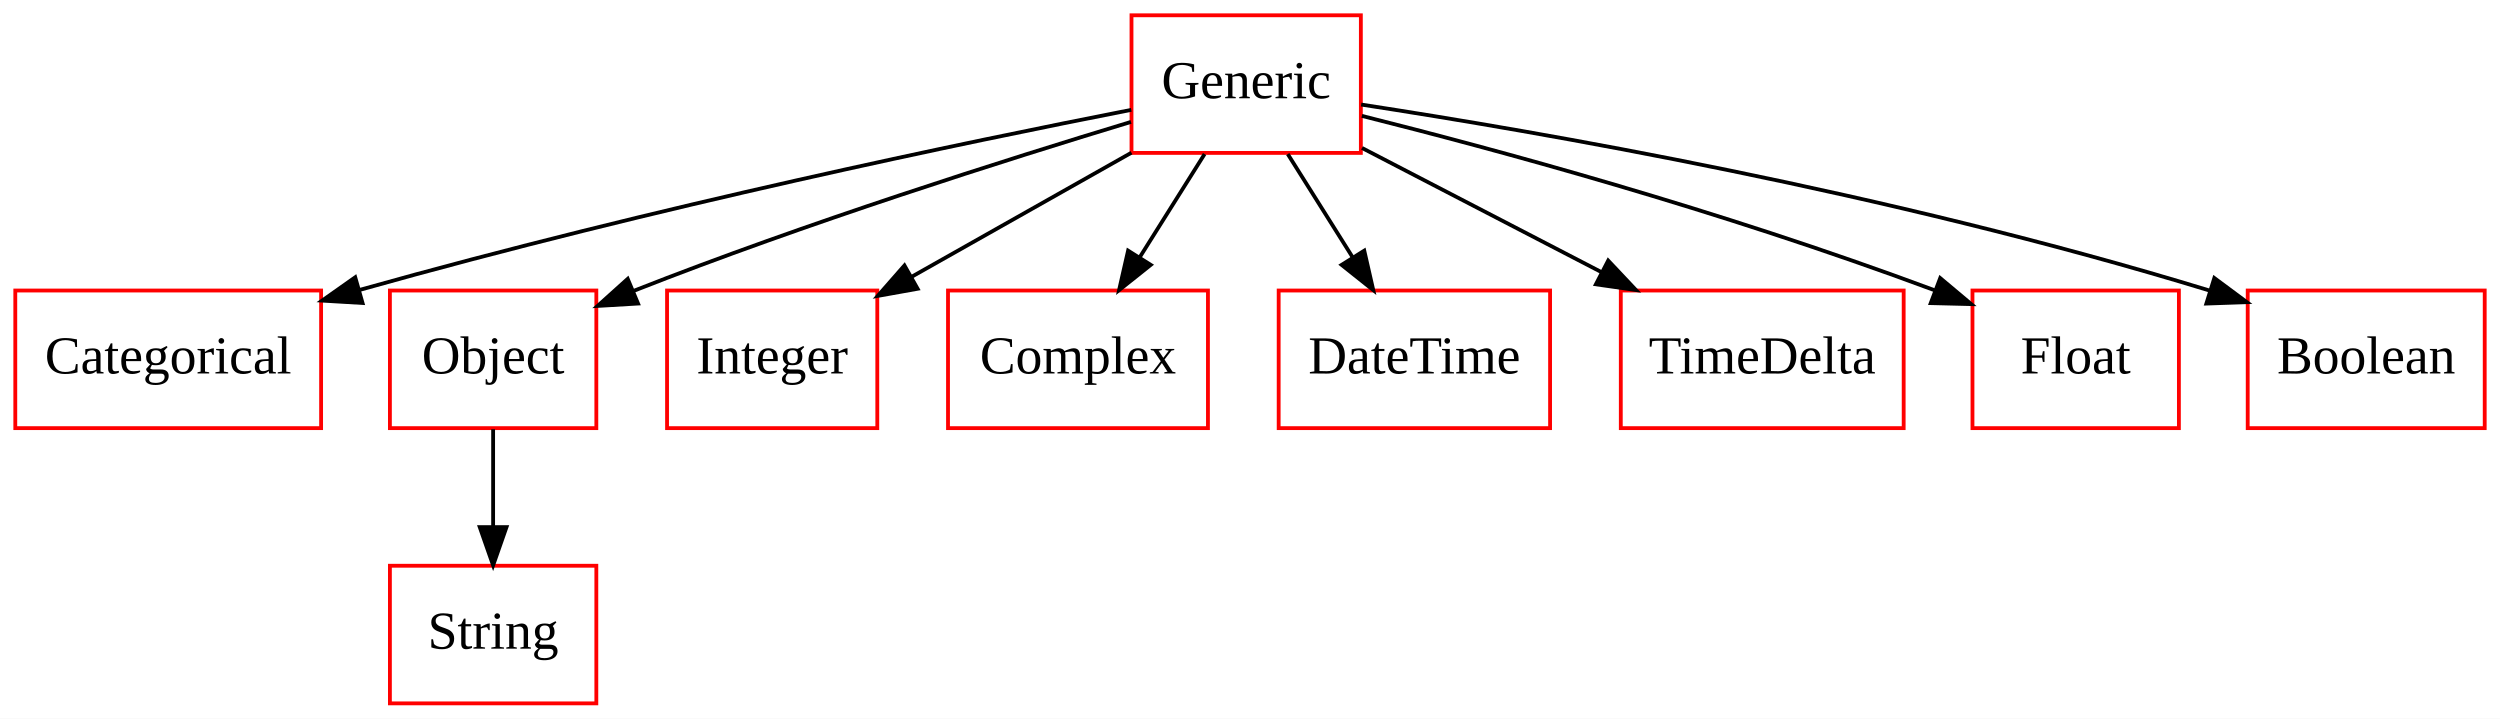
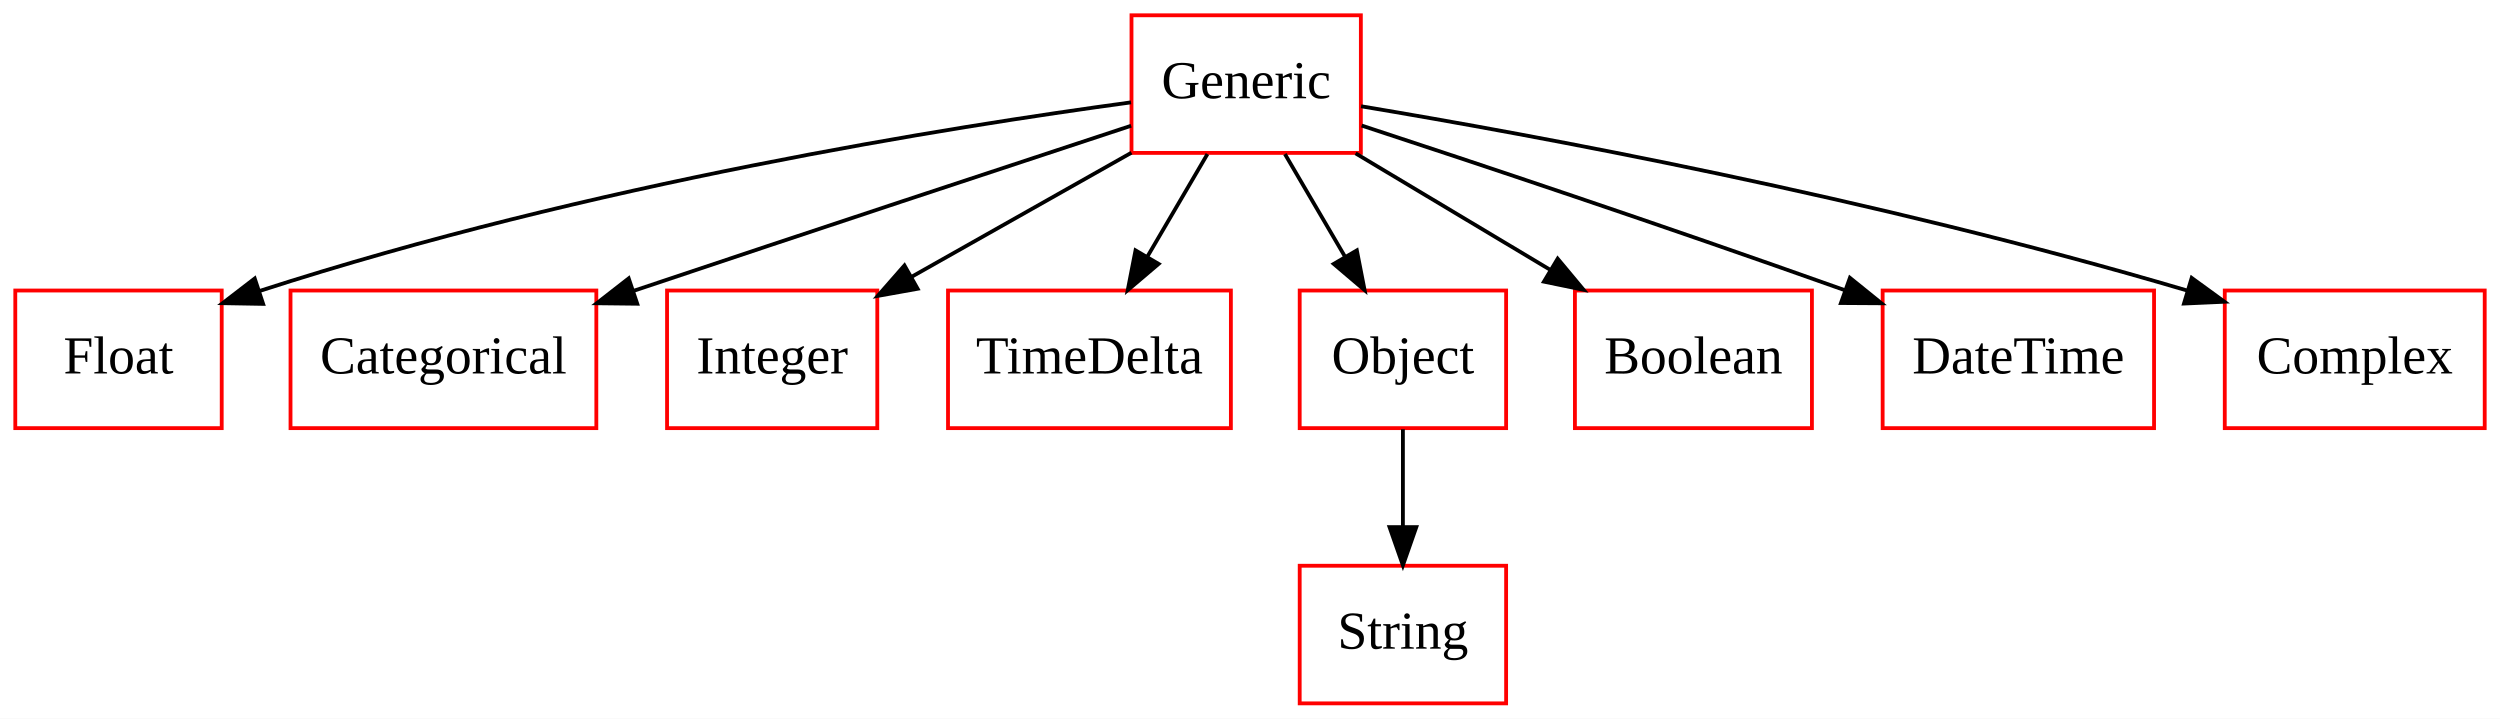
<svg xmlns="http://www.w3.org/2000/svg" width="654pt" height="188pt" viewBox="0.00 0.00 654.00 188.00">
  <g id="graph0" class="graph" transform="scale(1 1) rotate(0) translate(4 184)">
    <polygon fill="white" stroke="none" points="-4,4 -4,-184 650,-184 650,4 -4,4" />
    <g id="node1" class="node">
-       <polygon fill="none" stroke="red" points="80,-108 0,-108 0,-72 80,-72 80,-108" />
-       <text text-anchor="middle" x="40" y="-86.3" font-family="Times New Roman,serif" font-size="14.00">Categorical</text>
+       <polygon fill="none" stroke="red" points="54,-108 0,-108 0,-72 54,-72 54,-108" />
+       <text text-anchor="middle" x="27" y="-86.3" font-family="Times New Roman,serif" font-size="14.00">Float</text>
    </g>
    <g id="node2" class="node">
-       <polygon fill="none" stroke="red" points="152,-108 98,-108 98,-72 152,-72 152,-108" />
-       <text text-anchor="middle" x="125" y="-86.3" font-family="Times New Roman,serif" font-size="14.00">Object</text>
-     </g>
-     <g id="node6" class="node">
-       <polygon fill="none" stroke="red" points="152,-36 98,-36 98,-0 152,-0 152,-36" />
-       <text text-anchor="middle" x="125" y="-14.3" font-family="Times New Roman,serif" font-size="14.00">String</text>
-     </g>
-     <g id="edge1" class="edge">
-       <path fill="none" stroke="black" d="M125,-71.697C125,-63.983 125,-54.712 125,-46.112" />
-       <polygon fill="black" stroke="black" points="128.5,-46.104 125,-36.104 121.5,-46.104 128.5,-46.104" />
+       <polygon fill="none" stroke="red" points="152,-108 72,-108 72,-72 152,-72 152,-108" />
+       <text text-anchor="middle" x="112" y="-86.3" font-family="Times New Roman,serif" font-size="14.00">Categorical</text>
    </g>
    <g id="node3" class="node">
      <polygon fill="none" stroke="red" points="225.5,-108 170.5,-108 170.5,-72 225.5,-72 225.5,-108" />
      <text text-anchor="middle" x="198" y="-86.3" font-family="Times New Roman,serif" font-size="14.00">Integer</text>
    </g>
    <g id="node4" class="node">
+       <polygon fill="none" stroke="red" points="318,-108 244,-108 244,-72 318,-72 318,-108" />
+       <text text-anchor="middle" x="281" y="-86.3" font-family="Times New Roman,serif" font-size="14.00">TimeDelta</text>
+     </g>
+     <g id="node5" class="node">
+       <polygon fill="none" stroke="red" points="390,-108 336,-108 336,-72 390,-72 390,-108" />
+       <text text-anchor="middle" x="363" y="-86.3" font-family="Times New Roman,serif" font-size="14.00">Object</text>
+     </g>
+     <g id="node9" class="node">
+       <polygon fill="none" stroke="red" points="390,-36 336,-36 336,-0 390,-0 390,-36" />
+       <text text-anchor="middle" x="363" y="-14.3" font-family="Times New Roman,serif" font-size="14.00">String</text>
+     </g>
+     <g id="edge1" class="edge">
+       <path fill="none" stroke="black" d="M363,-71.697C363,-63.983 363,-54.712 363,-46.112" />
+       <polygon fill="black" stroke="black" points="366.5,-46.104 363,-36.104 359.5,-46.104 366.5,-46.104" />
+     </g>
+     <g id="node6" class="node">
+       <polygon fill="none" stroke="red" points="470,-108 408,-108 408,-72 470,-72 470,-108" />
+       <text text-anchor="middle" x="439" y="-86.3" font-family="Times New Roman,serif" font-size="14.00">Boolean</text>
+     </g>
+     <g id="node7" class="node">
+       <polygon fill="none" stroke="red" points="559.5,-108 488.5,-108 488.5,-72 559.5,-72 559.5,-108" />
+       <text text-anchor="middle" x="524" y="-86.3" font-family="Times New Roman,serif" font-size="14.00">DateTime</text>
+     </g>
+     <g id="node8" class="node">
+       <polygon fill="none" stroke="red" points="646,-108 578,-108 578,-72 646,-72 646,-108" />
+       <text text-anchor="middle" x="612" y="-86.3" font-family="Times New Roman,serif" font-size="14.00">Complex</text>
+     </g>
+     <g id="node10" class="node">
      <polygon fill="none" stroke="red" points="352,-180 292,-180 292,-144 352,-144 352,-180" />
      <text text-anchor="middle" x="322" y="-158.3" font-family="Times New Roman,serif" font-size="14.00">Generic</text>
    </g>
    <g id="edge2" class="edge">
-       <path fill="none" stroke="black" d="M291.94,-155.267C249.126,-146.863 167.998,-130.06 90.222,-108.197" />
-       <polygon fill="black" stroke="black" points="90.84,-104.734 80.264,-105.364 88.925,-111.467 90.84,-104.734" />
+       <path fill="none" stroke="black" d="M291.874,-157.223C244.711,-150.802 150.675,-135.957 63.958,-107.9" />
+       <polygon fill="black" stroke="black" points="64.832,-104.503 54.239,-104.689 62.636,-111.15 64.832,-104.503" />
    </g>
    <g id="edge3" class="edge">
-       <path fill="none" stroke="black" d="M291.863,-152.11C259.432,-142.292 206.514,-125.536 162,-108 161.901,-107.961 161.803,-107.922 161.704,-107.883" />
-       <polygon fill="black" stroke="black" points="162.909,-104.594 152.333,-103.968 160.211,-111.053 162.909,-104.594" />
+       <path fill="none" stroke="black" d="M291.898,-151.107C259.72,-140.513 207.218,-123.176 162,-108 161.899,-107.966 161.799,-107.932 161.698,-107.899" />
+       <polygon fill="black" stroke="black" points="162.702,-104.544 152.108,-104.668 160.467,-111.177 162.702,-104.544" />
    </g>
    <g id="edge4" class="edge">
      <path fill="none" stroke="black" d="M291.983,-144.055C274.692,-134.294 252.83,-121.952 234.544,-111.63" />
      <polygon fill="black" stroke="black" points="236.05,-108.46 225.621,-106.592 232.608,-114.556 236.05,-108.46" />
    </g>
-     <g id="node5" class="node">
-       <polygon fill="none" stroke="red" points="312,-108 244,-108 244,-72 312,-72 312,-108" />
-       <text text-anchor="middle" x="278" y="-86.3" font-family="Times New Roman,serif" font-size="14.00">Complex</text>
-     </g>
    <g id="edge5" class="edge">
-       <path fill="none" stroke="black" d="M311.124,-143.697C306.008,-135.559 299.805,-125.689 294.155,-116.701" />
-       <polygon fill="black" stroke="black" points="297.036,-114.708 288.751,-108.104 291.11,-118.433 297.036,-114.708" />
-     </g>
-     <g id="node7" class="node">
-       <polygon fill="none" stroke="red" points="401.5,-108 330.5,-108 330.5,-72 401.5,-72 401.5,-108" />
-       <text text-anchor="middle" x="366" y="-86.3" font-family="Times New Roman,serif" font-size="14.00">DateTime</text>
+       <path fill="none" stroke="black" d="M311.865,-143.697C307.148,-135.644 301.438,-125.894 296.218,-116.982" />
+       <polygon fill="black" stroke="black" points="299.092,-114.964 291.018,-108.104 293.052,-118.502 299.092,-114.964" />
    </g>
    <g id="edge6" class="edge">
-       <path fill="none" stroke="black" d="M332.876,-143.697C337.992,-135.559 344.195,-125.689 349.845,-116.701" />
-       <polygon fill="black" stroke="black" points="352.89,-118.433 355.249,-108.104 346.964,-114.708 352.89,-118.433" />
-     </g>
-     <g id="node8" class="node">
-       <polygon fill="none" stroke="red" points="494,-108 420,-108 420,-72 494,-72 494,-108" />
-       <text text-anchor="middle" x="457" y="-86.3" font-family="Times New Roman,serif" font-size="14.00">TimeDelta</text>
+       <path fill="none" stroke="black" d="M332.135,-143.697C336.852,-135.644 342.562,-125.894 347.782,-116.982" />
+       <polygon fill="black" stroke="black" points="350.948,-118.502 352.982,-108.104 344.908,-114.964 350.948,-118.502" />
    </g>
    <g id="edge7" class="edge">
-       <path fill="none" stroke="black" d="M352.297,-145.291C370.768,-135.713 394.645,-123.332 414.932,-112.813" />
-       <polygon fill="black" stroke="black" points="416.702,-115.838 423.969,-108.127 413.48,-109.624 416.702,-115.838" />
-     </g>
-     <g id="node9" class="node">
-       <polygon fill="none" stroke="red" points="566,-108 512,-108 512,-72 566,-72 566,-108" />
-       <text text-anchor="middle" x="539" y="-86.3" font-family="Times New Roman,serif" font-size="14.00">Float</text>
+       <path fill="none" stroke="black" d="M350.621,-143.876C365.919,-134.724 384.943,-123.342 401.418,-113.485" />
+       <polygon fill="black" stroke="black" points="403.484,-116.327 410.269,-108.19 399.89,-110.32 403.484,-116.327" />
    </g>
    <g id="edge8" class="edge">
-       <path fill="none" stroke="black" d="M352.259,-153.686C386.674,-145.034 444.596,-129.463 502.081,-108.071" />
-       <polygon fill="black" stroke="black" points="503.558,-111.255 511.674,-104.444 501.082,-104.707 503.558,-111.255" />
-     </g>
-     <g id="node10" class="node">
-       <polygon fill="none" stroke="red" points="646,-108 584,-108 584,-72 646,-72 646,-108" />
-       <text text-anchor="middle" x="615" y="-86.3" font-family="Times New Roman,serif" font-size="14.00">Boolean</text>
+       <path fill="none" stroke="black" d="M352.208,-151.157C381.983,-141.377 428.986,-125.732 478.567,-108.097" />
+       <polygon fill="black" stroke="black" points="479.941,-111.322 488.181,-104.663 477.586,-104.73 479.941,-111.322" />
    </g>
    <g id="edge9" class="edge">
-       <path fill="none" stroke="black" d="M352.085,-156.65C398.207,-149.565 489.141,-133.949 573.994,-108" />
-       <polygon fill="black" stroke="black" points="575.268,-111.269 583.775,-104.954 573.186,-104.586 575.268,-111.269" />
+       <path fill="none" stroke="black" d="M352.06,-156.201C397.186,-148.644 485.149,-132.541 568.088,-108.017" />
+       <polygon fill="black" stroke="black" points="569.343,-111.295 577.913,-105.065 567.328,-104.591 569.343,-111.295" />
    </g>
  </g>
</svg>
